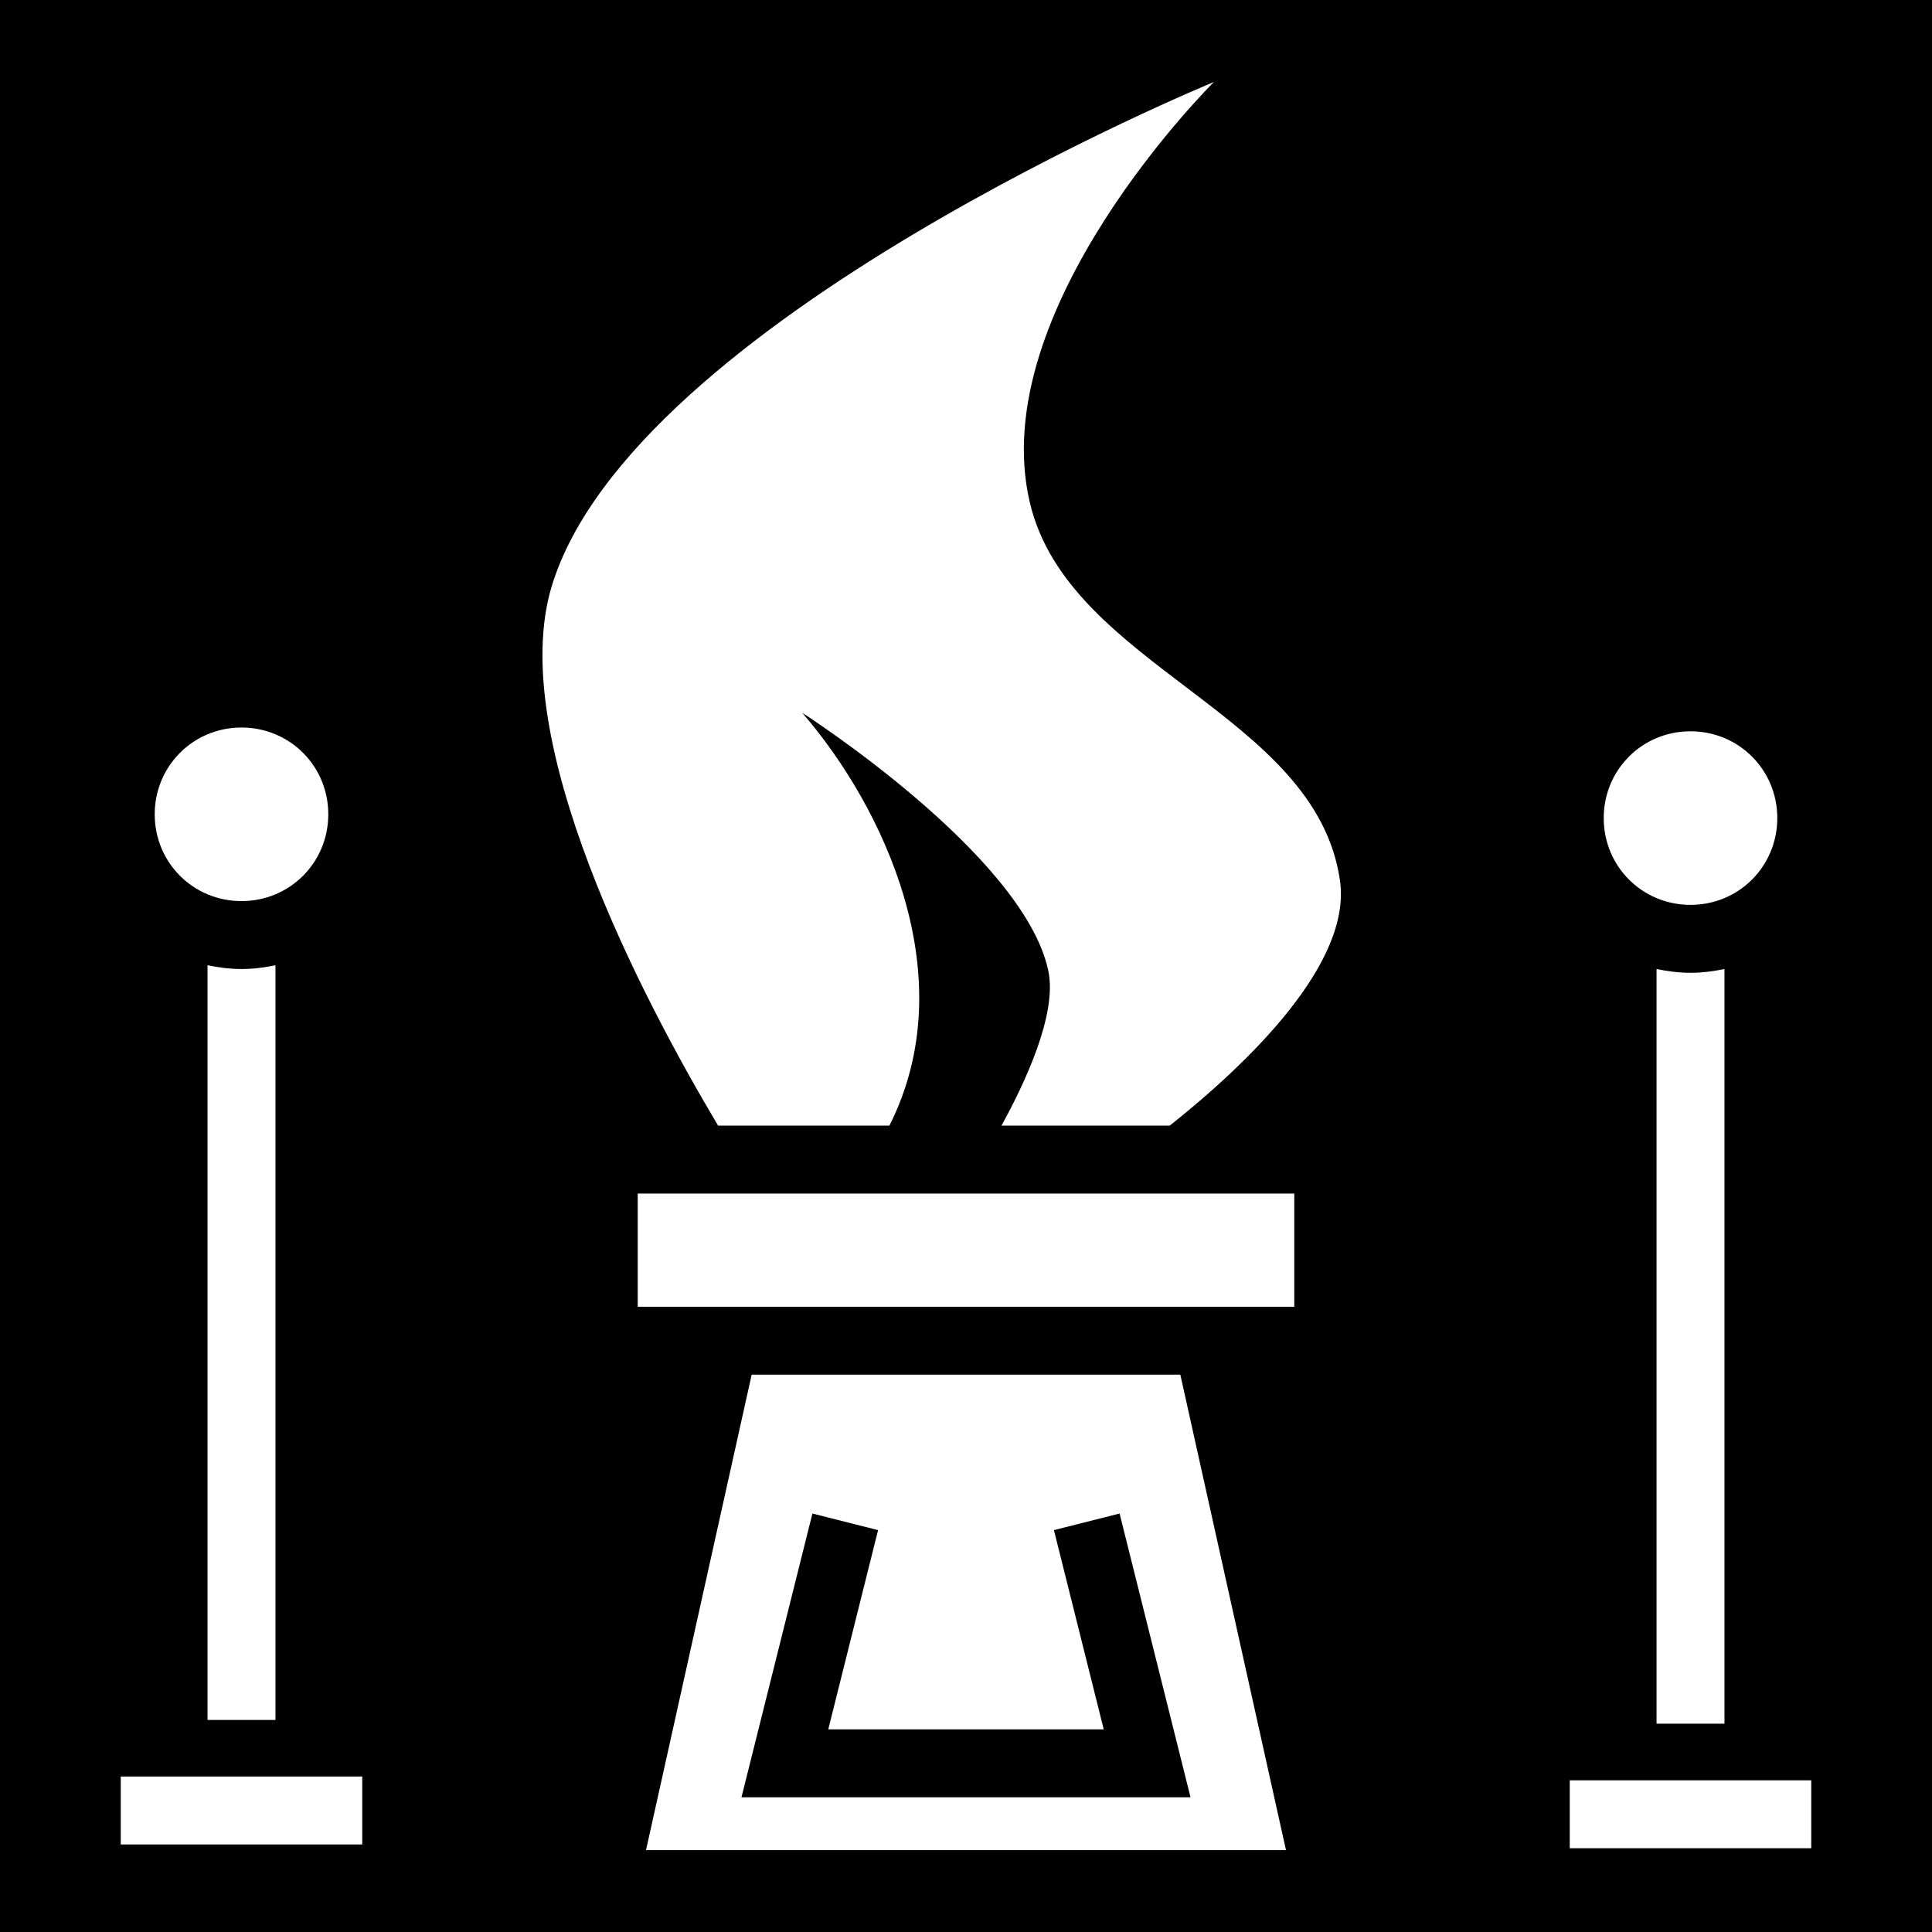
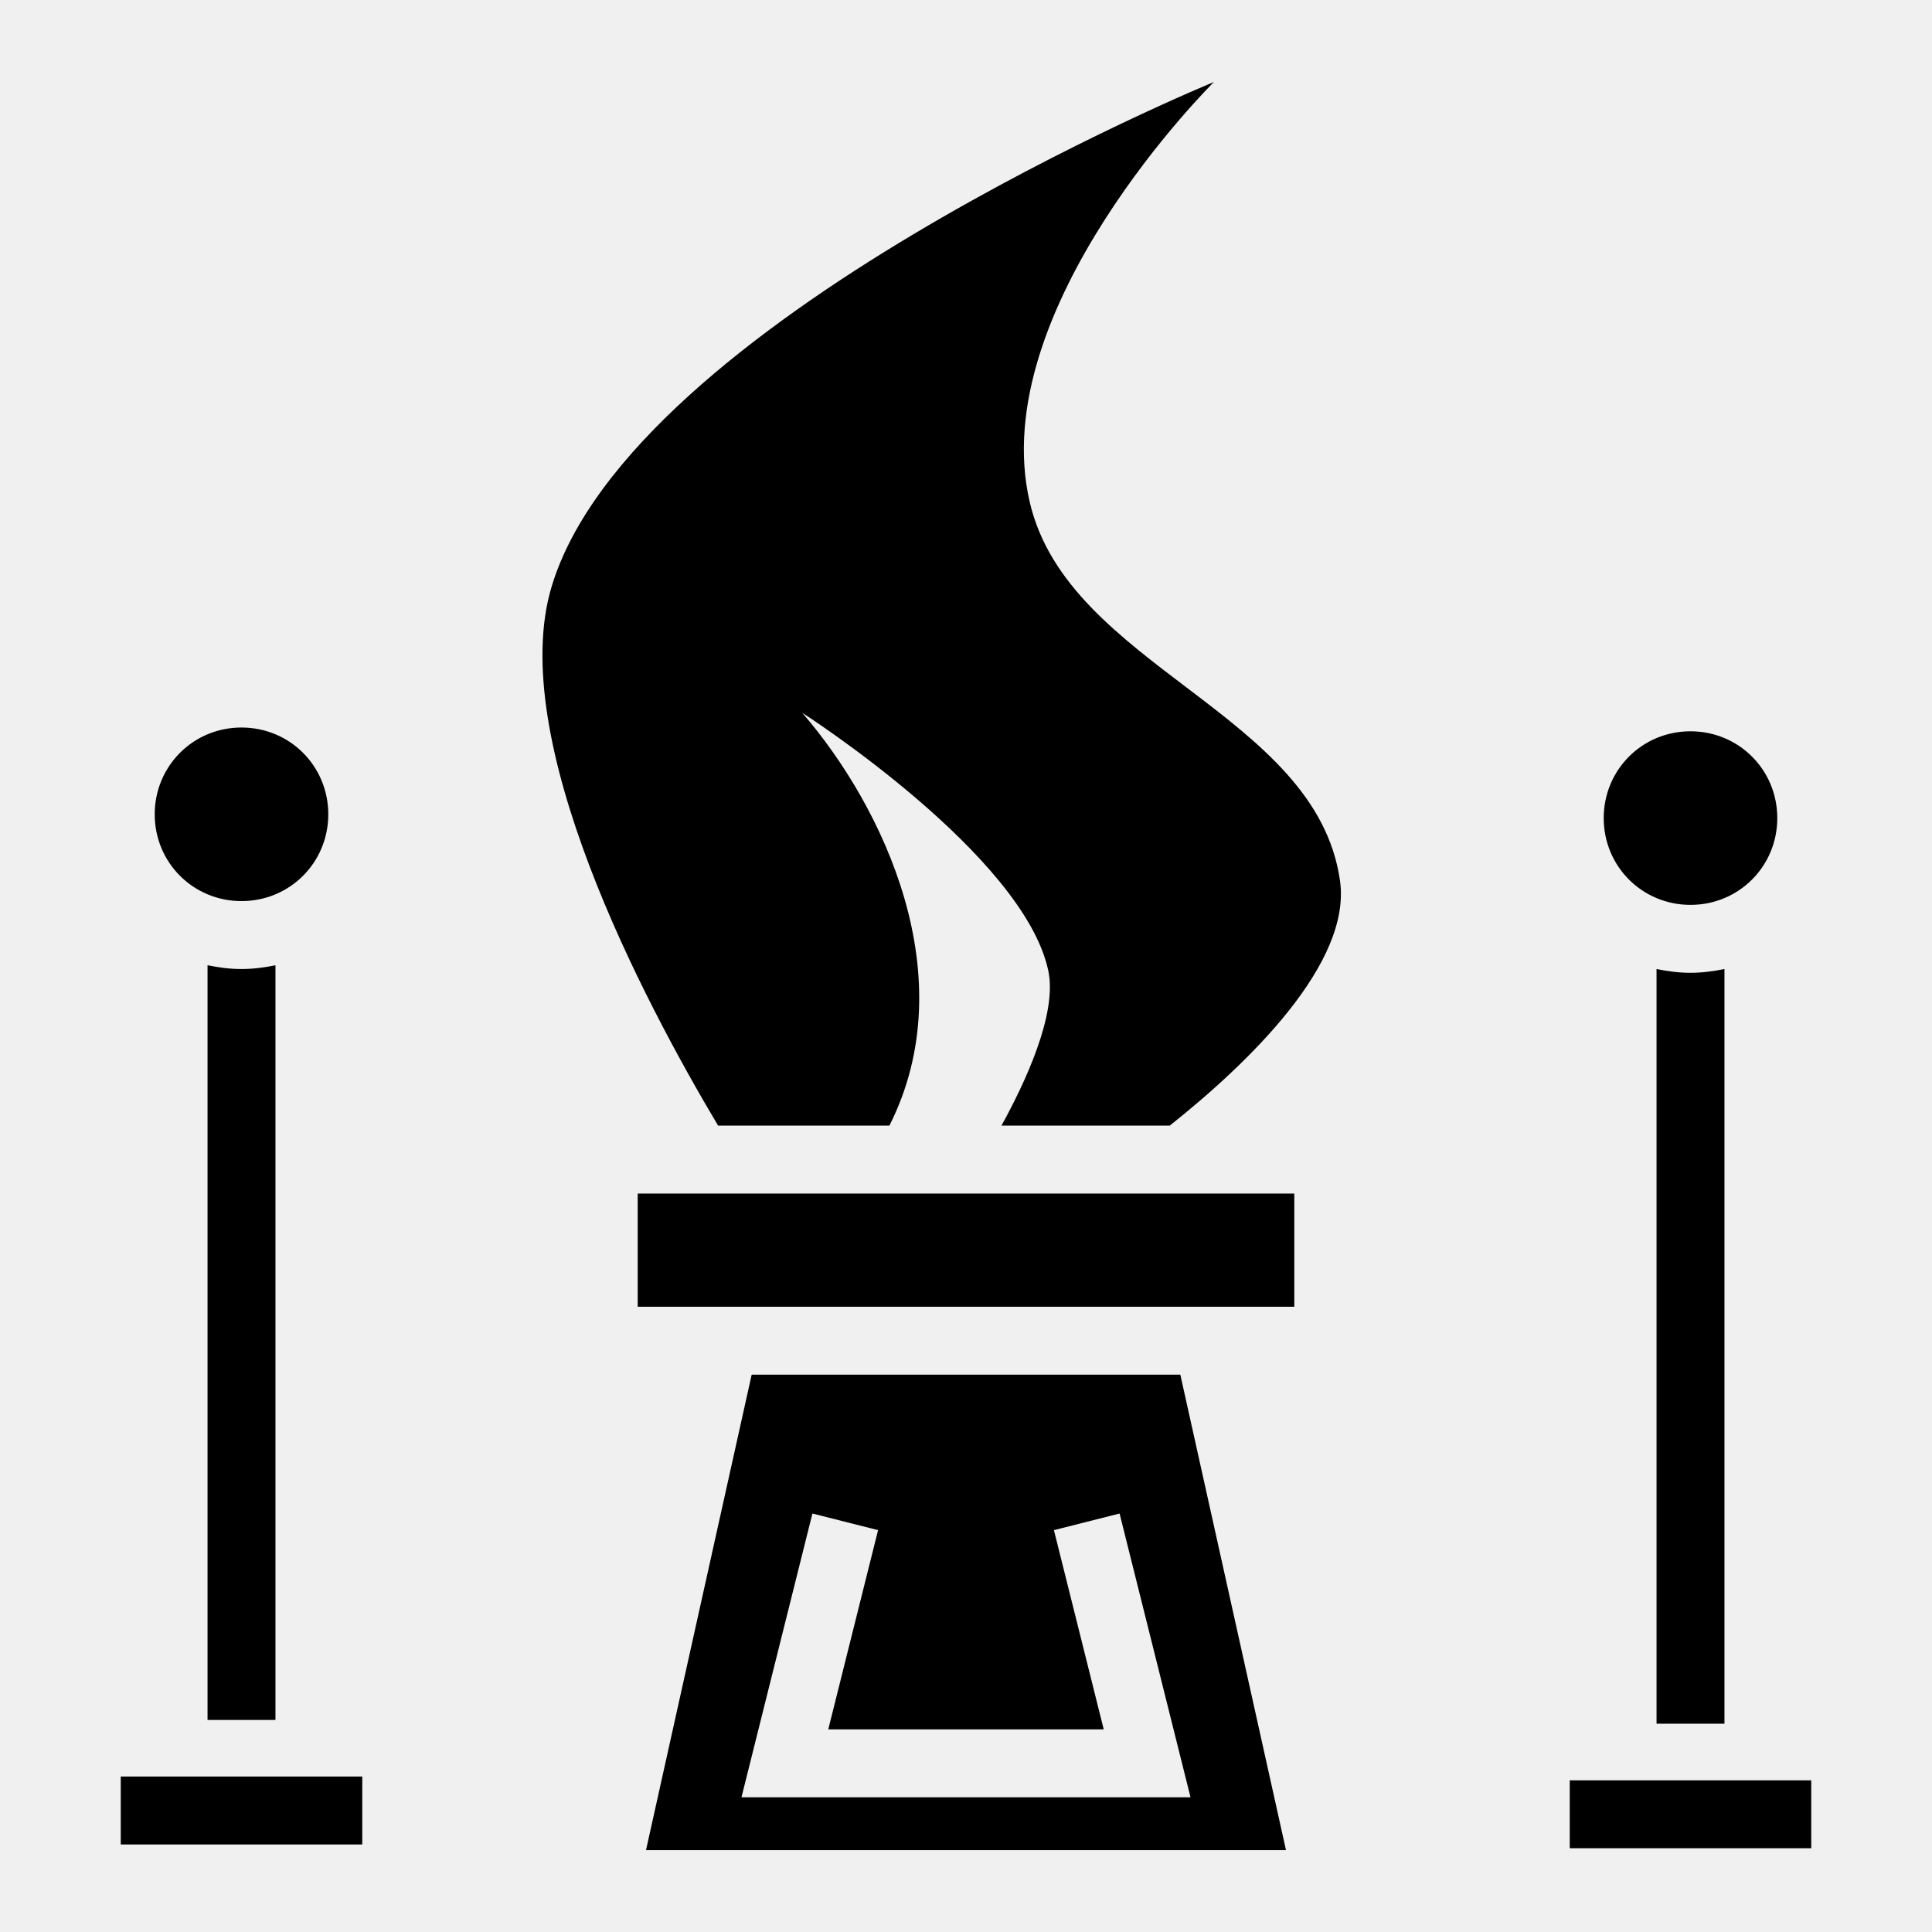
<svg xmlns="http://www.w3.org/2000/svg" viewBox="0 0 512 512">
-   <path d="M0 0h512v512H0z" />
-   <path fill="#fff" d="M321.7 21.73S167.5 84.97 146.2 155.4c-12.2 40.4 24.2 109.5 44.1 142.9h45.4c19.9-39.4-1.5-84.4-23.1-109.4 0 0 58.6 37.5 65.2 68.3 2.5 11.6-6.4 30.2-12.4 41.1H310c21-16.7 48.3-43.1 45.1-65-6.4-44.4-72-56.5-82.2-100.2-12-51.29 48.8-111.37 48.8-111.37zM64 192.8c-12.8 0-23 10.2-23 23s10.2 23 23 23 23-10.2 23-23-10.2-23-23-23zm384 1c-12.8 0-23 10.2-23 23s10.2 23 23 23 23-10.2 23-23-10.2-23-23-23zm-393 62v200h18v-200c-2.9.6-5.9 1-9 1-3.1 0-6.1-.4-9-1zm384 1v200h18v-200c-2.9.6-5.9 1-9 1-3.1 0-6.1-.4-9-1zm-270 59.5v30h174v-30H169zm30.2 48l-28 126h169.6l-28-126H199.2zm16.1 36.8l17.4 4.4-13.2 52.8h73l-13.2-52.8 17.4-4.4 18.8 75.2h-119l18.8-75.2zM32 470.8v18h64v-18H32zm384 1v18h64v-18h-64z" />
+   <path fill="currentColor" d="M321.7 21.73S167.5 84.97 146.2 155.4c-12.2 40.4 24.2 109.5 44.1 142.9h45.4c19.9-39.4-1.5-84.4-23.1-109.4 0 0 58.6 37.5 65.2 68.3 2.5 11.6-6.4 30.2-12.4 41.1H310c21-16.7 48.3-43.1 45.1-65-6.4-44.4-72-56.5-82.2-100.2-12-51.29 48.8-111.37 48.8-111.37zM64 192.8c-12.8 0-23 10.2-23 23s10.2 23 23 23 23-10.2 23-23-10.2-23-23-23zm384 1c-12.8 0-23 10.2-23 23s10.2 23 23 23 23-10.2 23-23-10.2-23-23-23zm-393 62v200h18v-200c-2.9.6-5.9 1-9 1-3.1 0-6.1-.4-9-1zm384 1v200h18v-200c-2.9.6-5.9 1-9 1-3.1 0-6.1-.4-9-1zm-270 59.5v30h174v-30H169zm30.2 48l-28 126h169.6l-28-126H199.2zm16.1 36.8l17.4 4.4-13.2 52.8h73l-13.2-52.8 17.4-4.4 18.8 75.2h-119l18.8-75.2zM32 470.8v18h64v-18H32zm384 1v18h64v-18h-64z" />
</svg>
